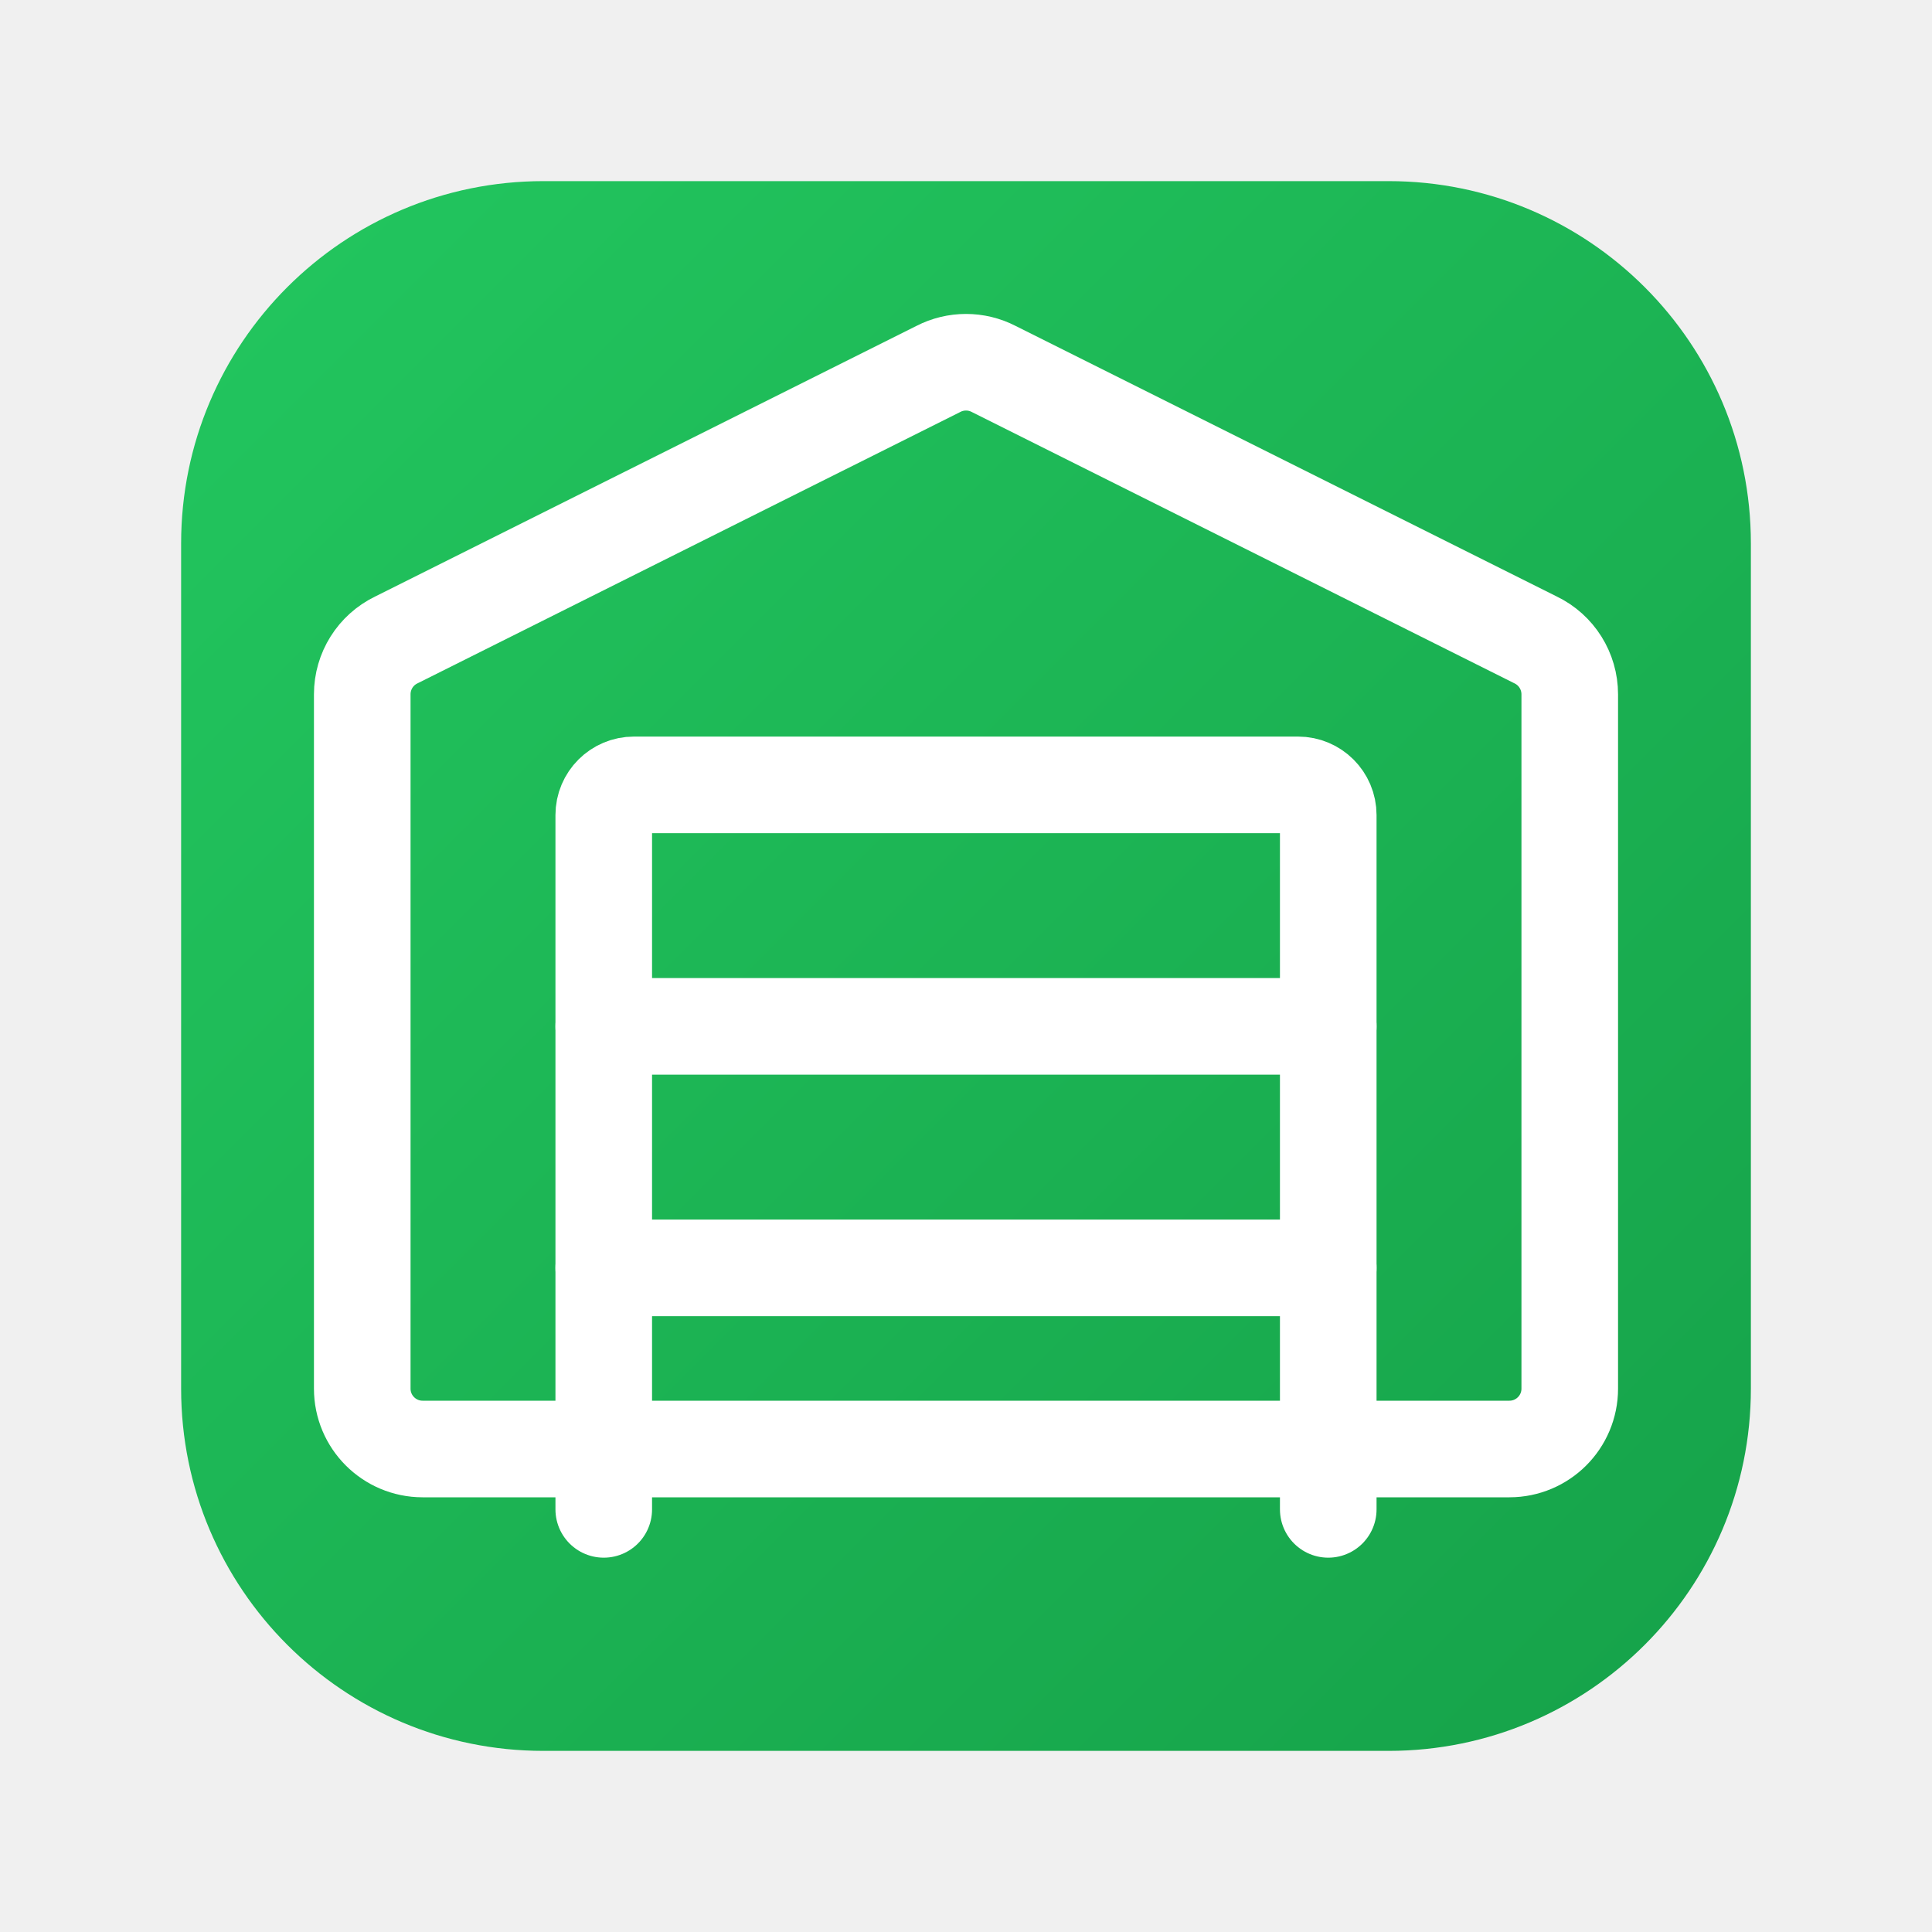
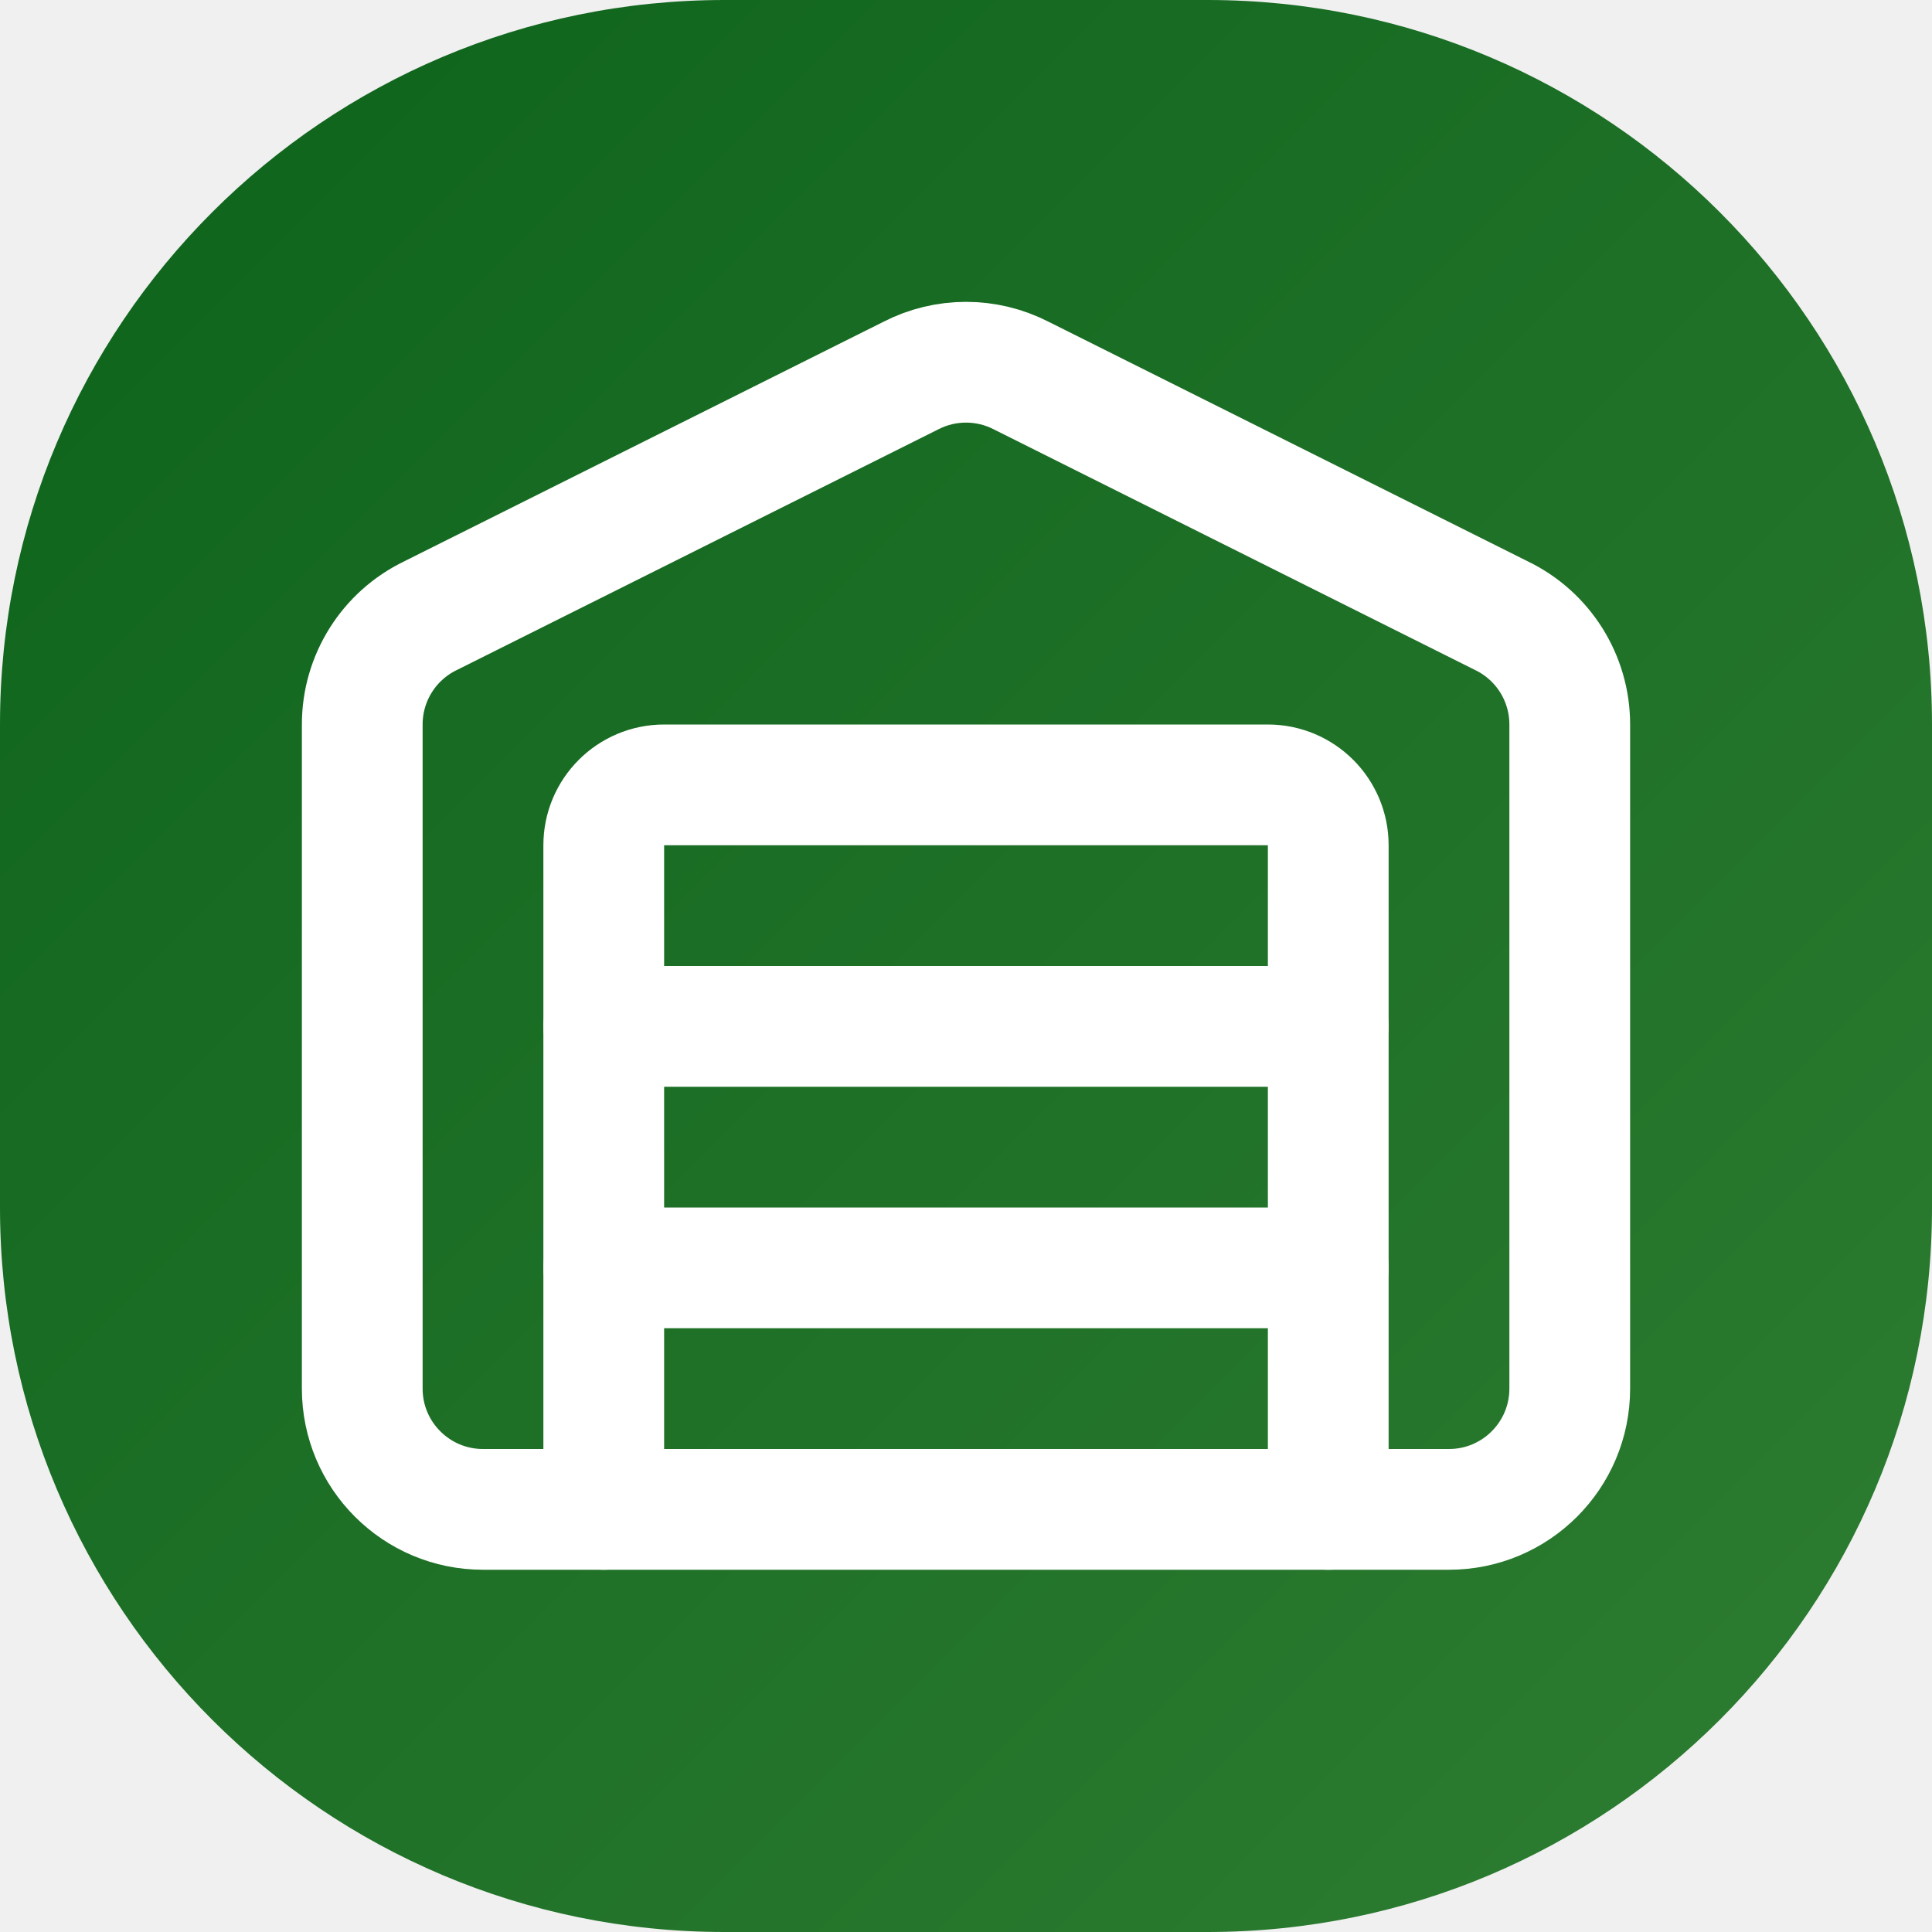
- <svg xmlns="http://www.w3.org/2000/svg" viewBox="0 0 64 64" fill="none">
+ <svg xmlns="http://www.w3.org/2000/svg" width="32" height="32" viewBox="0 0 32 32" fill="none" aria-hidden="true">
  <defs>
-     <linearGradient id="g" x1="8" y1="8" x2="56" y2="56" gradientUnits="userSpaceOnUse">
-       <stop stop-color="#22c55e" />
-       <stop offset="1" stop-color="#16a34a" />
+     <linearGradient id="bgGradient" x1="0" y1="0" x2="32" y2="32" gradientUnits="userSpaceOnUse">
+       <stop offset="0%" stop-color="#0d631b" />
+       <stop offset="100%" stop-color="#2e7d32" />
    </linearGradient>
  </defs>
-   <rect x="6" y="6" width="52" height="52" rx="12" fill="url(#g)" />
-   <g stroke="#fff" stroke-width="3.2" stroke-linecap="round" stroke-linejoin="round">
-     <path d="M44 50V27a1 1 0 0 0-1-1H21a1 1 0 0 0-1 1v23" />
-     <path d="M52 46a2 2 0 0 1-2 2H14a2 2 0 0 1-2-2V23a2 2 0 0 1 1.132-1.803l17.95-8.974a2 2 0 0 1 1.837 0l17.948 8.974A2 2 0 0 1 52 23z" />
-     <path d="M20 34h24" />
-     <path d="M20 42h24" />
+   <rect width="32" height="32" rx="12" fill="url(#bgGradient)" />
+   <g transform="translate(4 4)" stroke="#fff" stroke-width="2" stroke-linecap="round" stroke-linejoin="round">
+     <path d="M18 21V10a1 1 0 0 0-1-1H7a1 1 0 0 0-1 1v11" />
+     <path d="M22 19a2 2 0 0 1-2 2H4a2 2 0 0 1-2-2V8a2 2 0 0 1 1.132-1.803l7.95-3.974a2 2 0 0 1 1.837 0l7.948 3.974A2 2 0 0 1 22 8z" />
+     <path d="M6 13h12" />
+     <path d="M6 17h12" />
  </g>
</svg>
